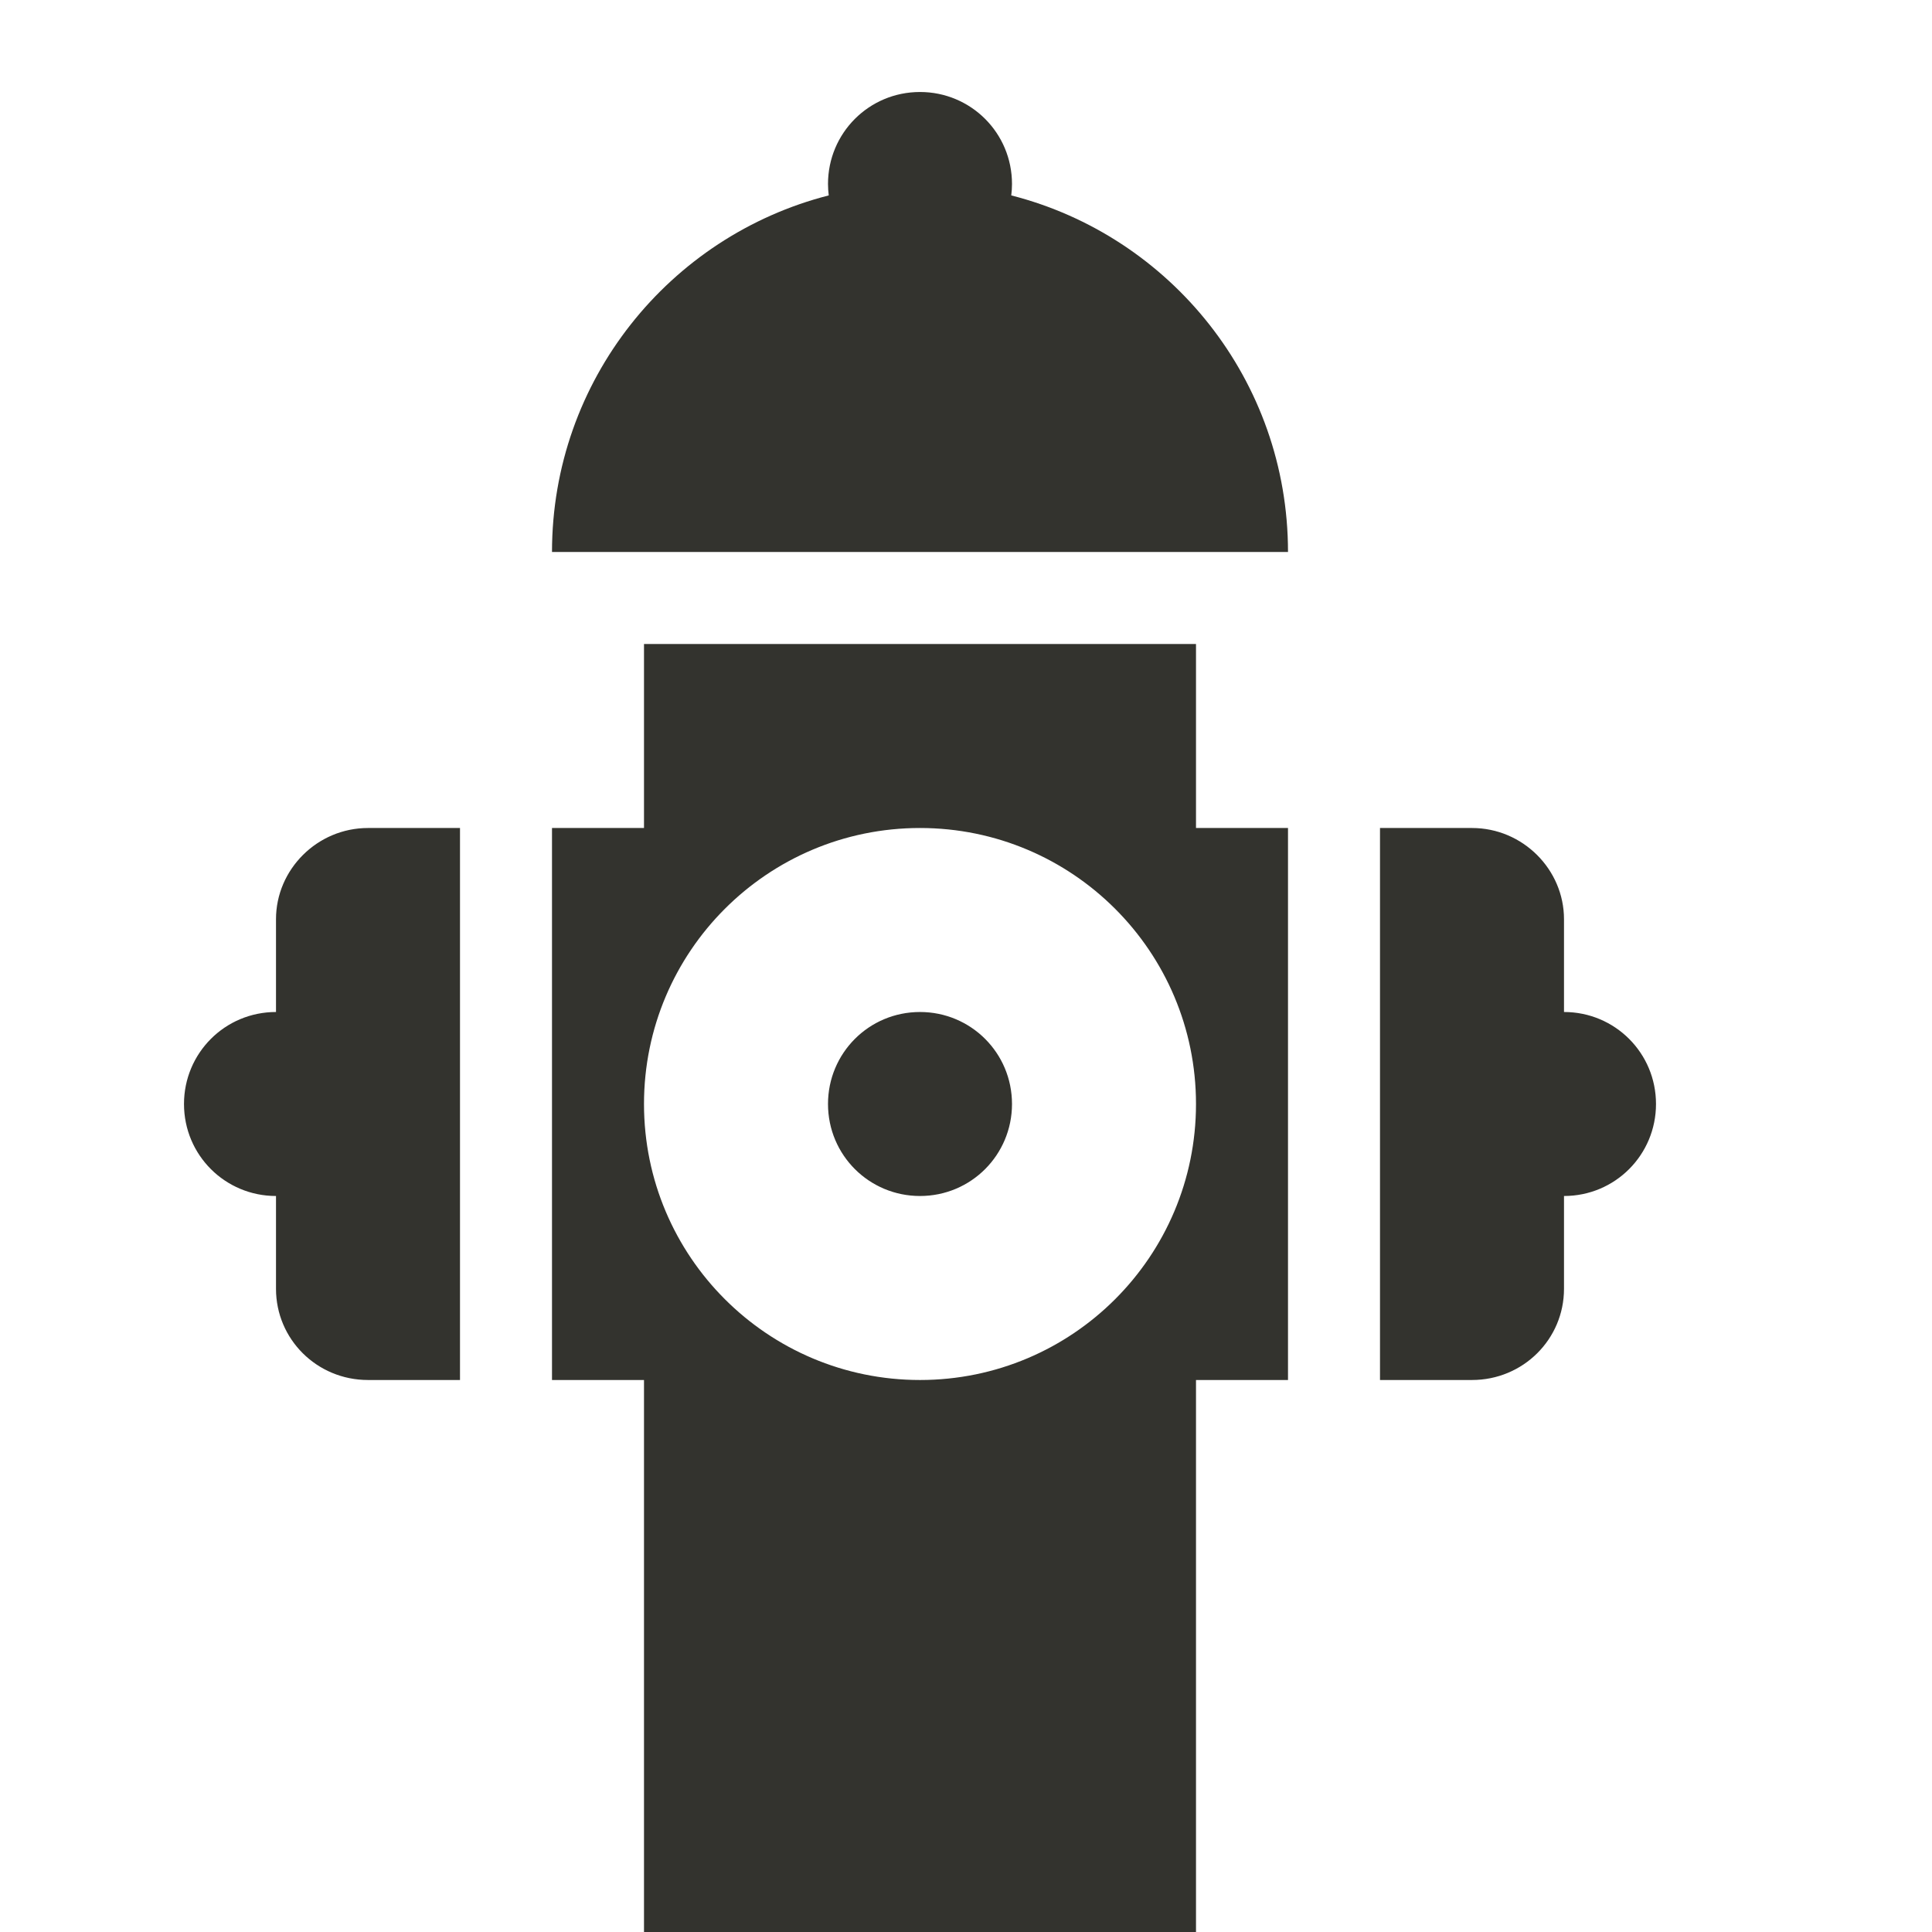
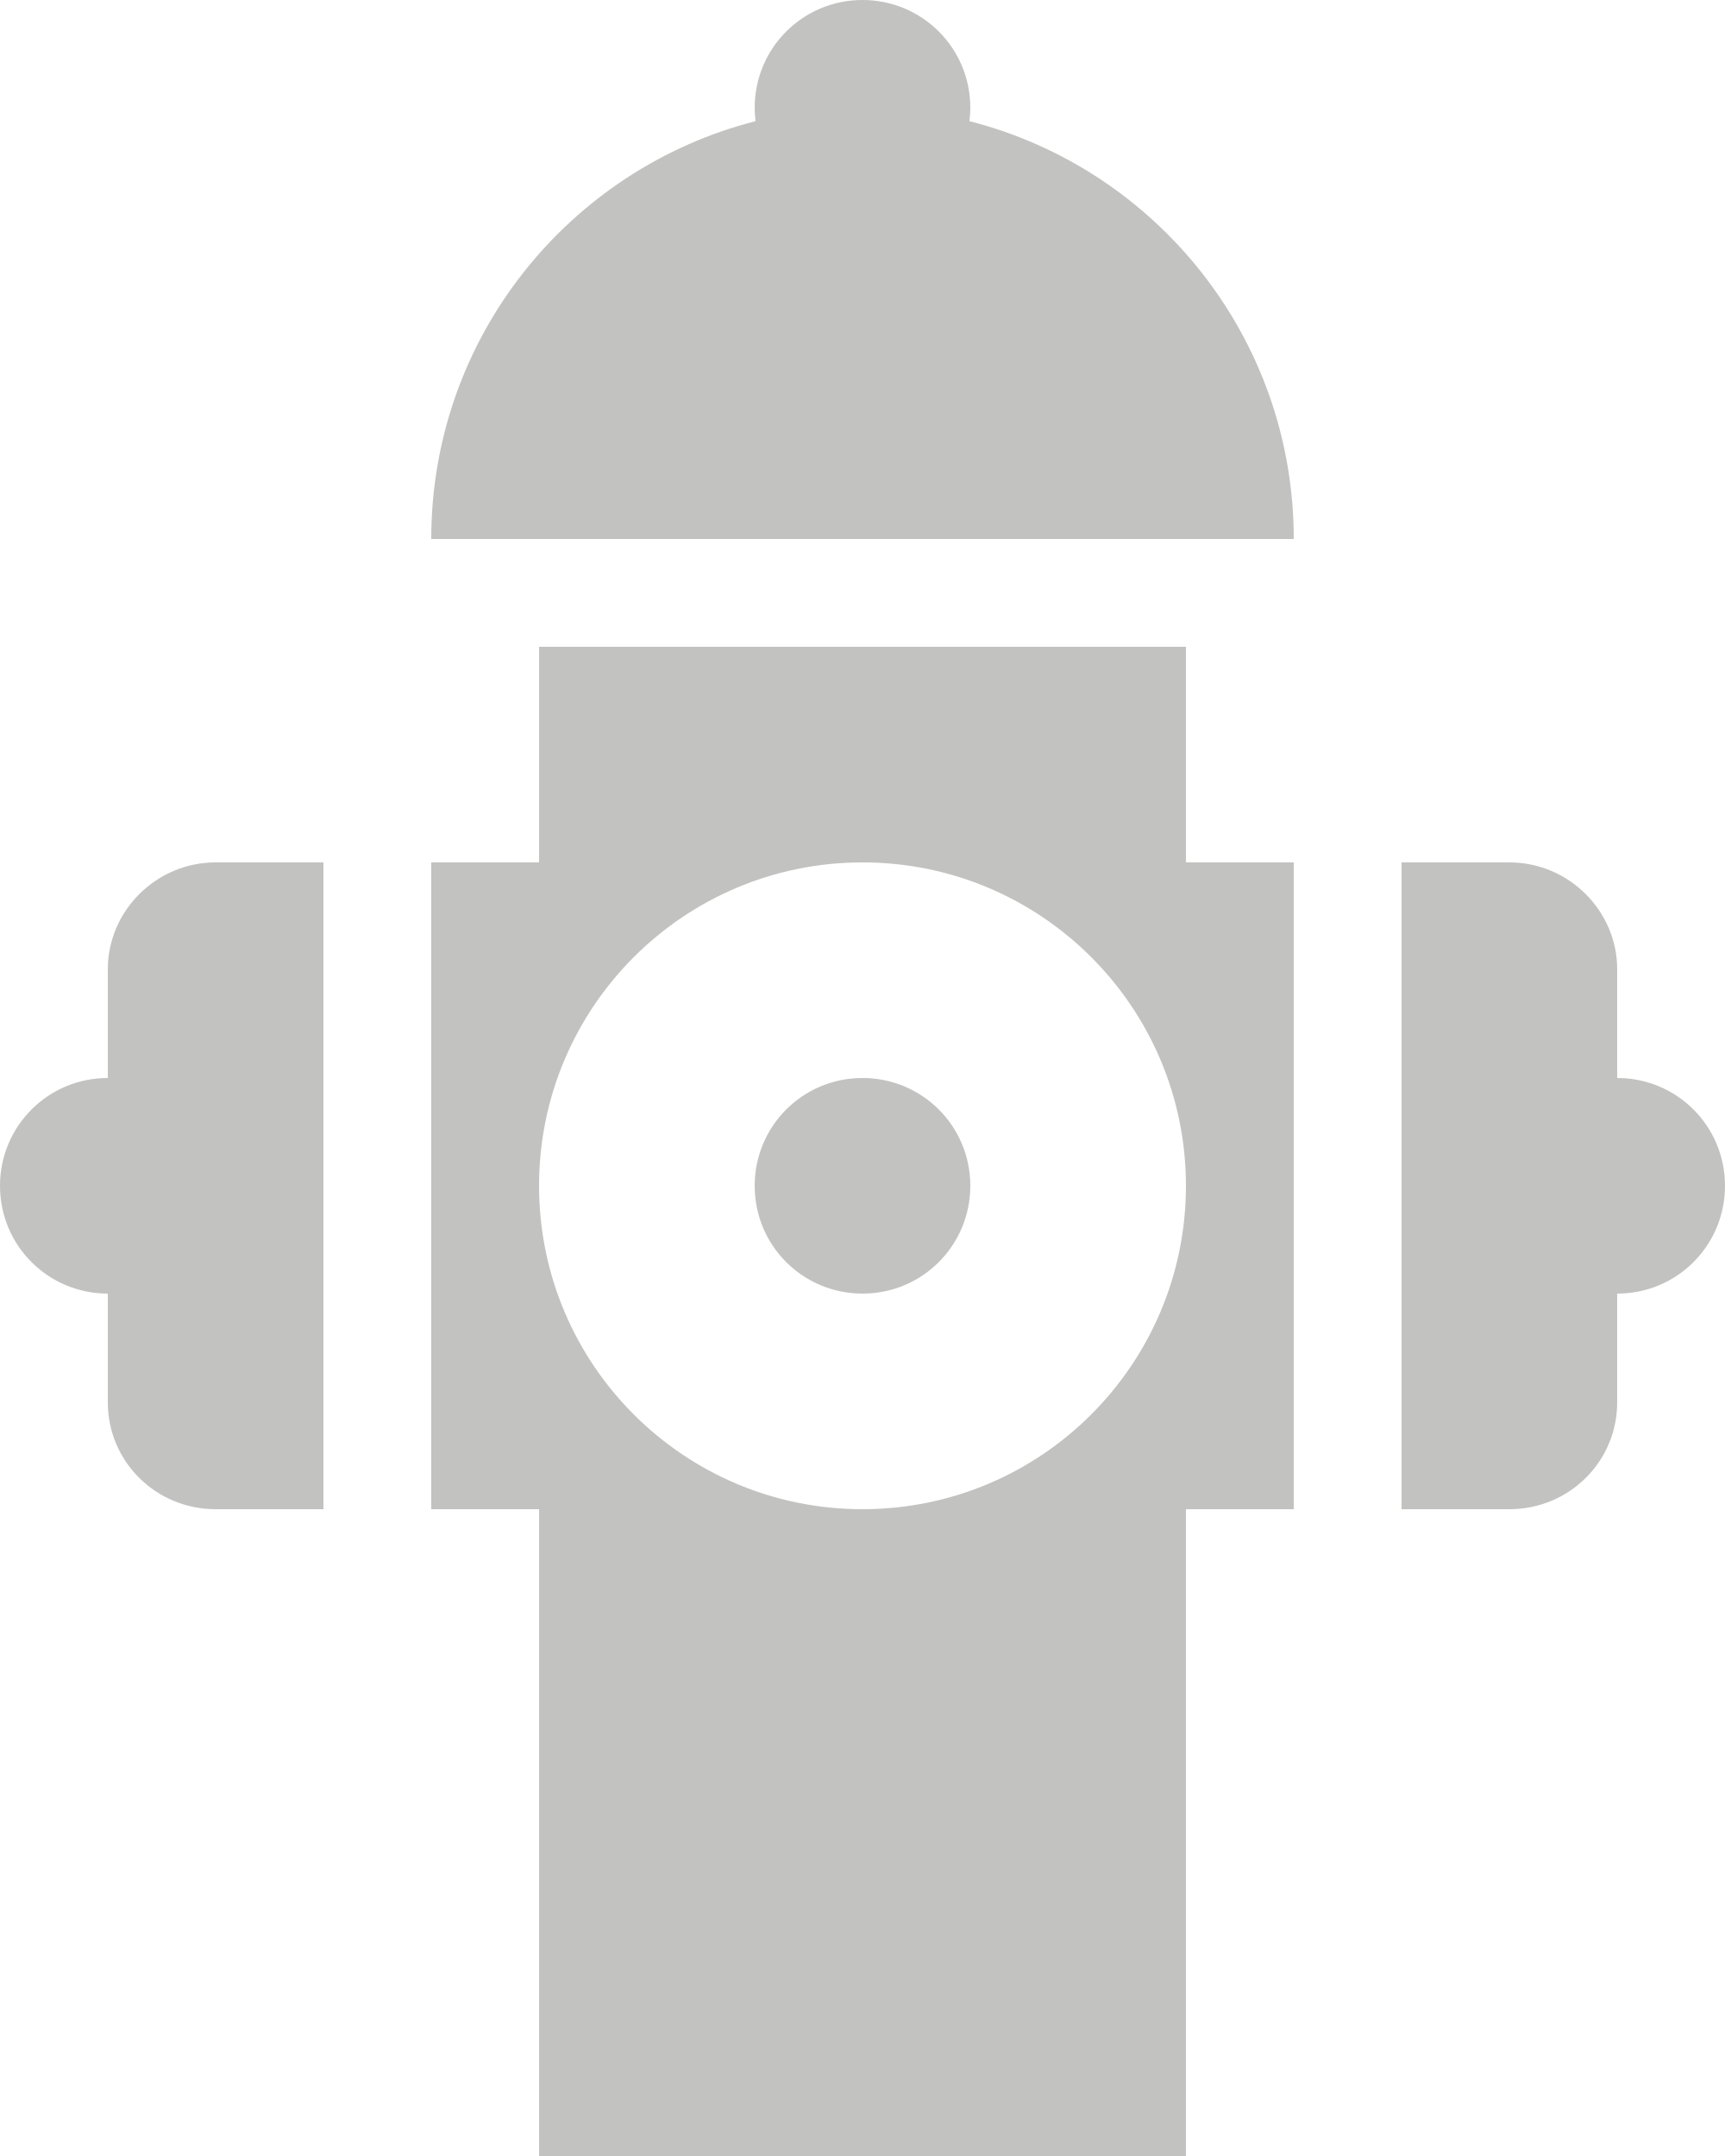
- <svg xmlns="http://www.w3.org/2000/svg" width="21px" height="21px" viewBox="0 0 21 21" version="1.1">
+ <svg xmlns="http://www.w3.org/2000/svg" width="16px" height="20px" viewBox="0 0 16 20" version="1.1">
  <defs />
-   <g id="POI" stroke="none" stroke-width="1" fill="none" fill-rule="evenodd">
-     <g id="Group-2" transform="translate(2, 1)" fill="#33332E">
-       <path d="M1,10 L1,8.991 C1,8.451 1.448,8 2,8 L3,8 L3,14 L2,14 C1.444,14 1,13.556 1,13.009 L1,12 C0.448,12 0,11.556 0,11 C0,10.448 0.444,10 1,10 Z M15,10 L15,8.991 C15,8.451 14.552,8 14,8 L13,8 L13,14 L14,14 C14.556,14 15,13.556 15,13.009 L15,12 C15.556,12 16,11.552 16,11 C16,10.444 15.552,10 15,10 Z M8.992,1.124 C10.722,1.565 12,3.133 12,5 C8,5 8,5 4,5 C4,3.133 5.278,1.566 7.008,1.124 C7.003,1.083 7,1.042 7,1 C7,0.448 7.444,0 8,0 C8.552,0 9,0.444 9,1 C9,1.042 8.997,1.083 8.992,1.124 Z M11,8 L11,6 L5,6 L5,8 L4,8 L4,14 L5,14 L5,20 L11,20 L11,14 L12,14 L12,8 L11,8 Z M8,14 C9.657,14 11,12.657 11,11 C11,9.343 9.657,8 8,8 C6.343,8 5,9.343 5,11 C5,12.657 6.343,14 8,14 Z M7,11 C7,10.448 7.444,10 8,10 C8.552,10 9,10.444 9,11 C9,11.552 8.556,12 8,12 C7.448,12 7,11.556 7,11 Z" id="Combined-Shape" />
+   <g id="Page-6" stroke="none" stroke-width="1" fill="none" fill-rule="evenodd">
+     <g id="firehydrant-l" fill="#C2C2C0">
+       <g id="POI">
+         <g>
+           <g id="Group-2">
+             <path d="M1,10 L1,8.991 C1,8.451 1.448,8 2,8 L3,8 L3,14 L2,14 C1.444,14 1,13.556 1,13.009 L1,12 C0.448,12 0,11.556 0,11 C0,10.448 0.444,10 1,10 L1,10 Z M15,10 L15,8.991 C15,8.451 14.552,8 14,8 L13,8 L13,14 L14,14 C14.556,14 15,13.556 15,13.009 L15,12 C15.556,12 16,11.552 16,11 C16,10.444 15.552,10 15,10 L15,10 Z M8.992,1.124 C10.722,1.565 12,3.133 12,5 L4,5 C4,3.133 5.278,1.566 7.008,1.124 C7.003,1.083 7,1.042 7,1 C7,0.448 7.444,0 8,0 C8.552,0 9,0.444 9,1 C9,1.042 8.997,1.083 8.992,1.124 L8.992,1.124 Z M11,8 L11,6 L5,6 L5,8 L4,8 L4,14 L5,14 L5,20 L11,20 L11,14 L12,14 L12,8 L11,8 L11,8 Z M8,14 C9.657,14 11,12.657 11,11 C11,9.343 9.657,8 8,8 C6.343,8 5,9.343 5,11 C5,12.657 6.343,14 8,14 L8,14 Z M7,11 C7,10.448 7.444,10 8,10 C8.552,10 9,10.444 9,11 C9,11.552 8.556,12 8,12 C7.448,12 7,11.556 7,11 L7,11 Z" id="Combined-Shape" />
+           </g>
+         </g>
+       </g>
    </g>
  </g>
</svg>
